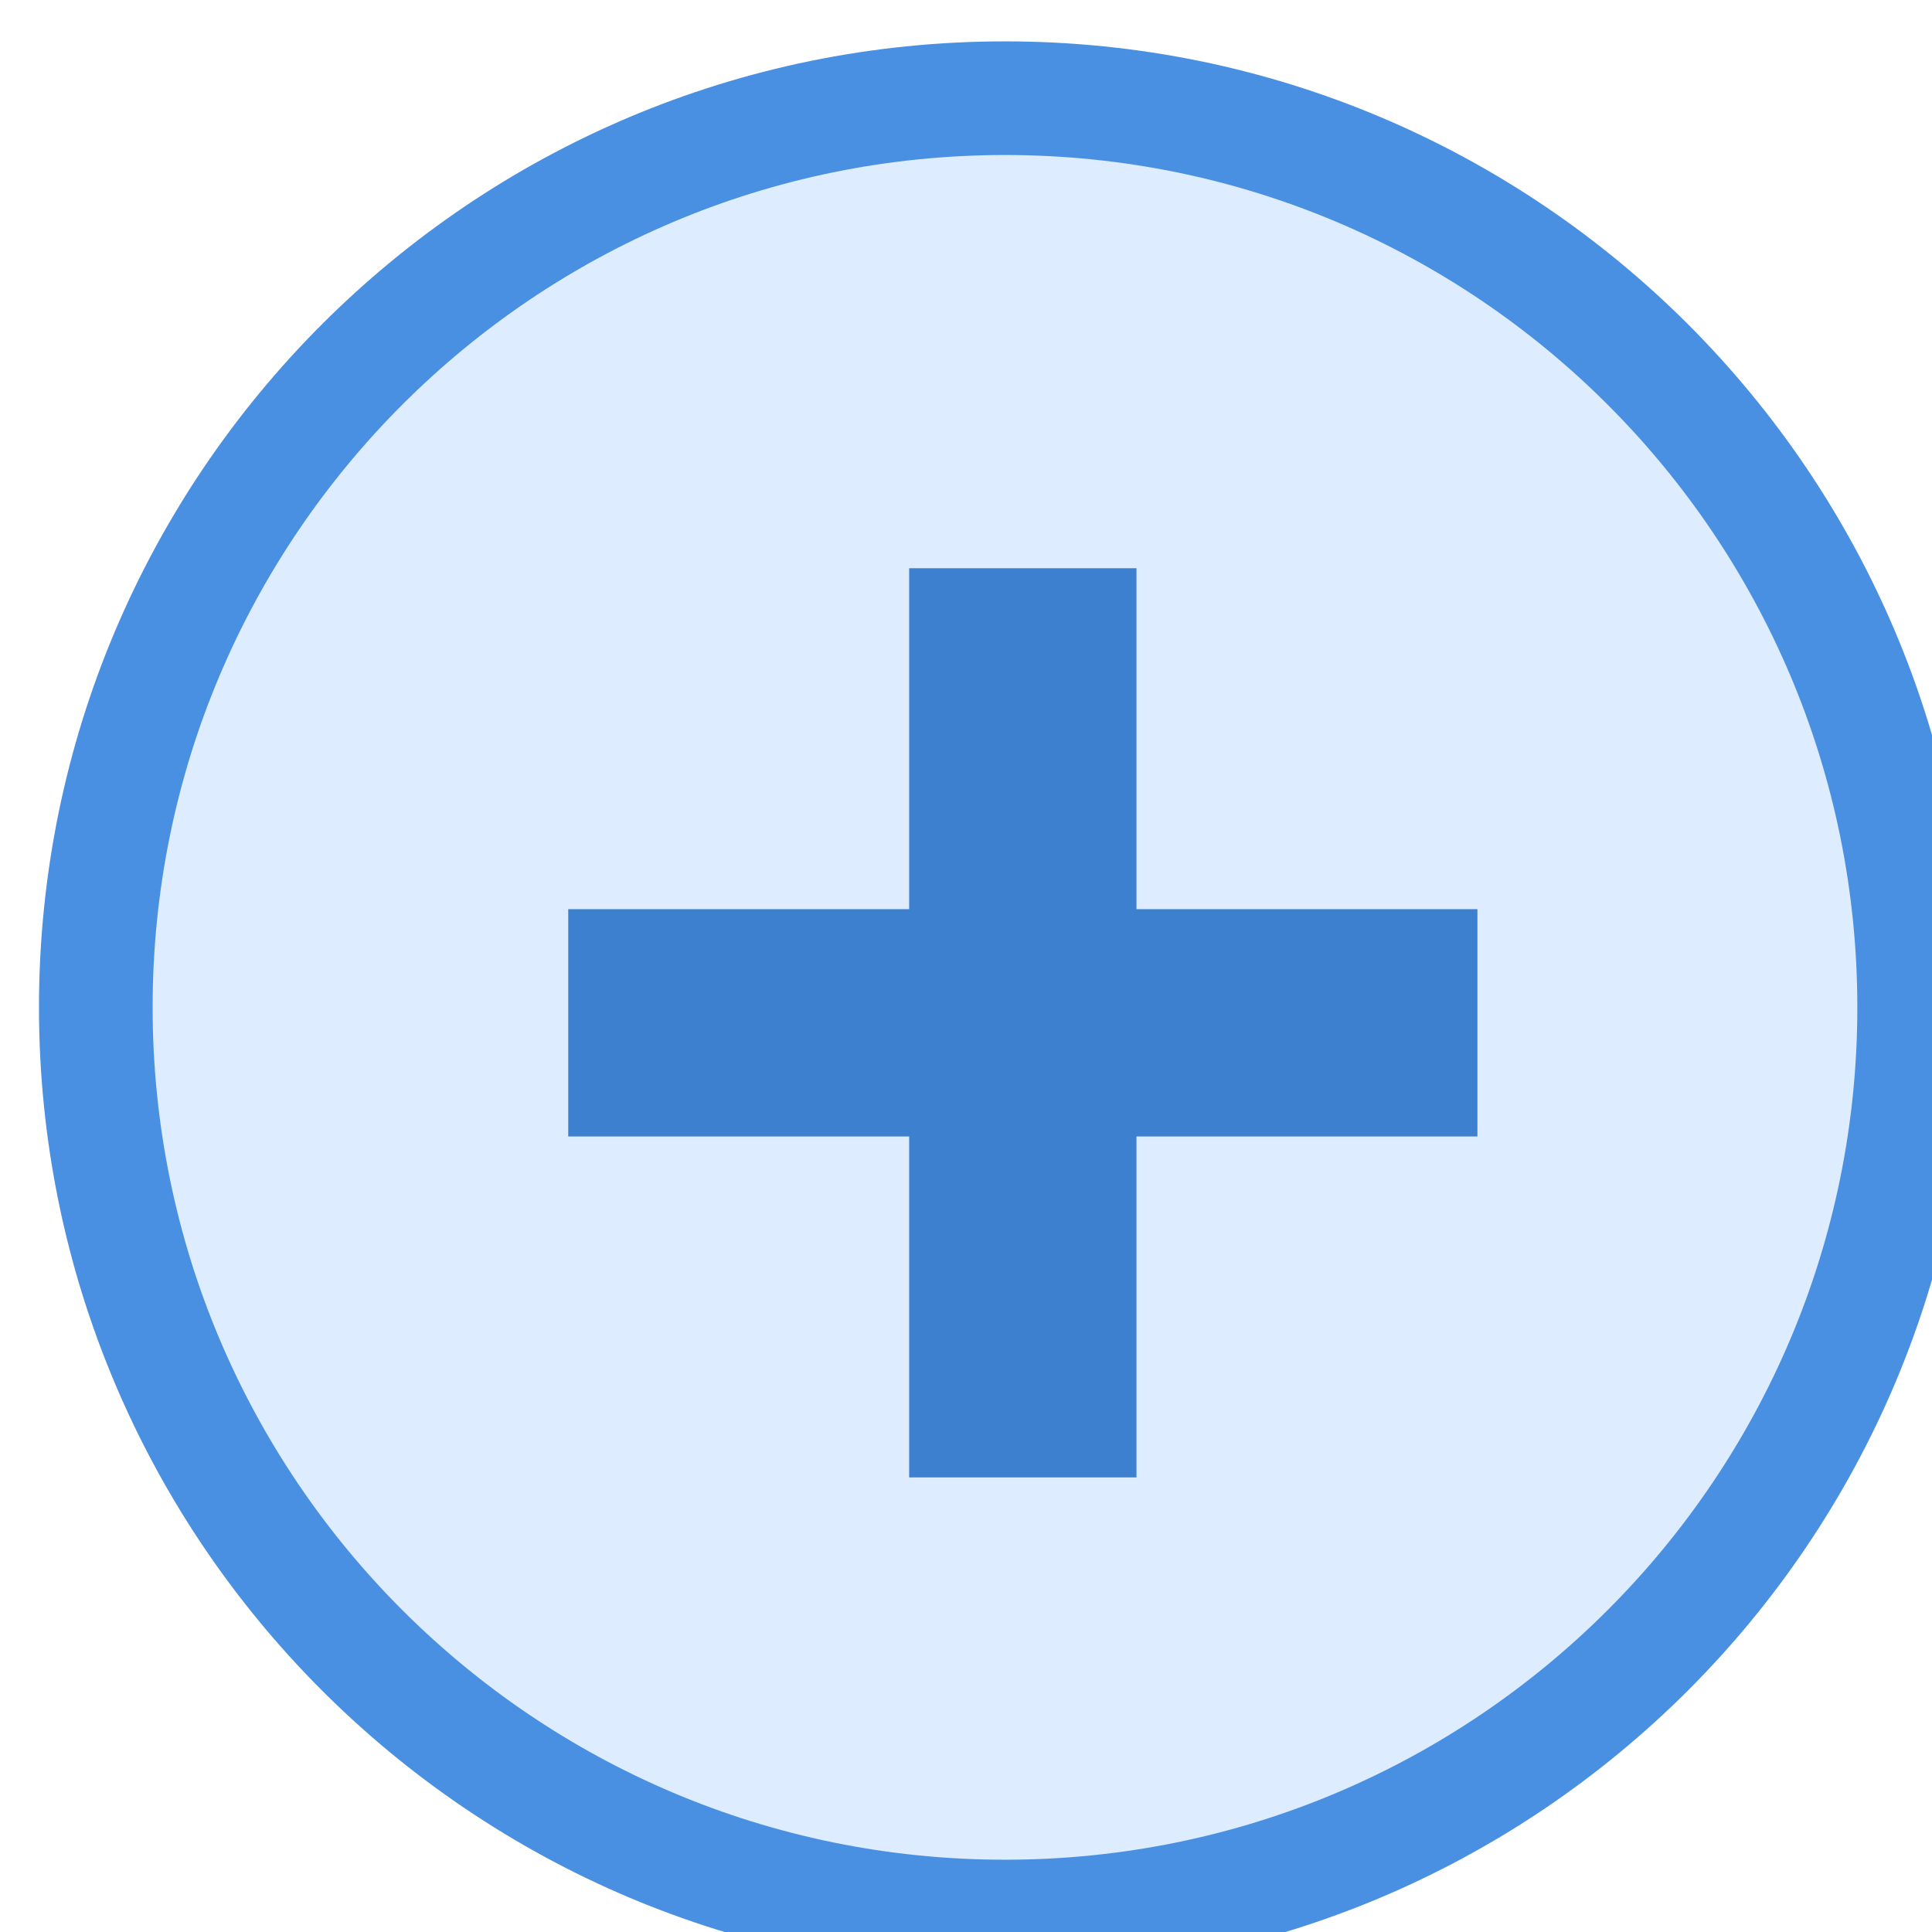
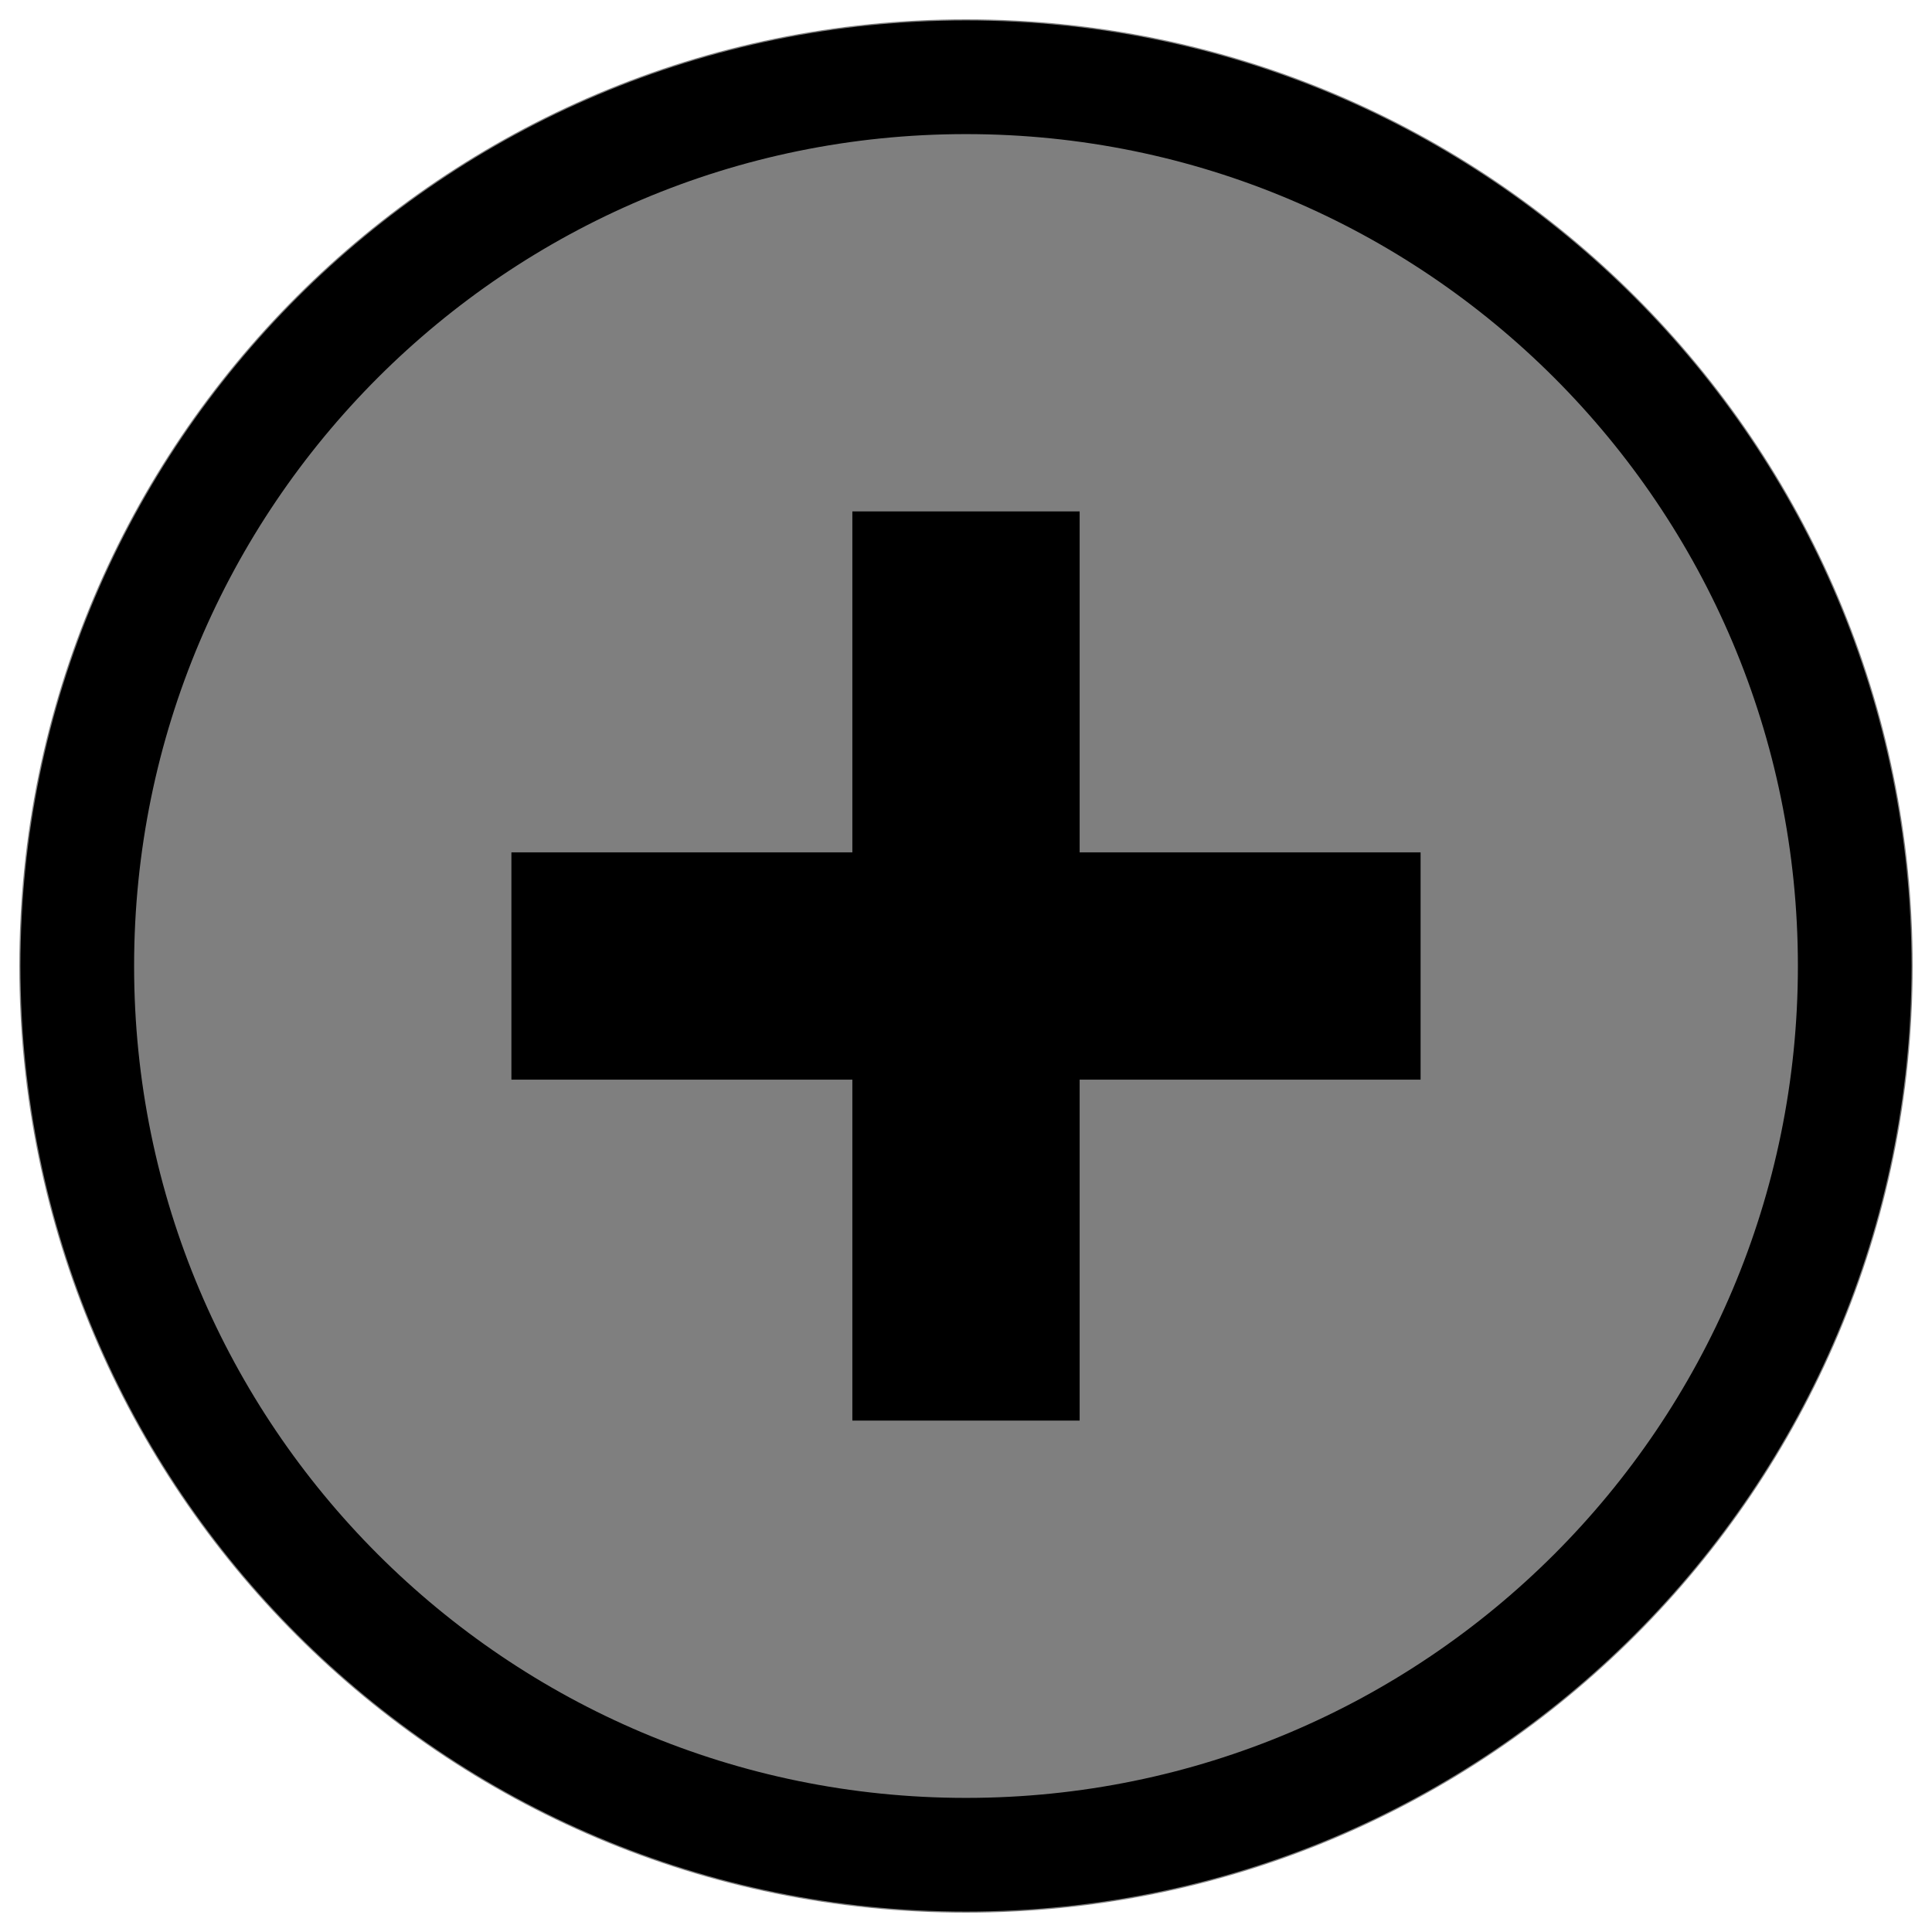
- <svg xmlns="http://www.w3.org/2000/svg" width="17" height="17" viewBox="0 0 17 17">
-   <g fill="none" fill-rule="evenodd">
-     <path fill="#DDECFF" stroke="#4A90E2" d="M8.843,16.864 C13.261,16.864 16.843,13.282 16.843,8.864 C16.843,4.446 13.261,0.864 8.843,0.864 C4.425,0.864 0.843,4.446 0.843,8.864 C0.843,13.282 4.425,16.864 8.843,16.864 Z" />
-     <rect width="2" height="8" x="8" y="5" fill="#3C80CF" />
-     <rect width="2" height="8" x="8" y="5" fill="#3C80CF" transform="rotate(-90 9 9)" />
+ <svg xmlns="http://www.w3.org/2000/svg" xmlns:xlink="http://www.w3.org/1999/xlink" width="17" height="17" viewBox="0 0 17 17">
+   <defs>
+     <rect id="stroke" width="2" height="8" x="7.5" y="4.5" fill="currentColor" />
+   </defs>
+   <g fill="currentColor">
+     <g id="circle">
+       <circle cx="8.5" cy="8.5" r="49%" id="circle" opacity="0.5" filter="url(#brighten1)" />
+       <circle cx="8.5" cy="8.5" r="46%" id="circle" stroke="currentColor" fill="transparent" filter="url(#brighten2)" />
+     </g>
+     <g id="plus">
+       <use xlink:href="#stroke" />
+       <use xlink:href="#stroke" transform="rotate(-90 8.5 8.5)" />
+     </g>
  </g>
+   <filter id="brighten1">
+     <feColorMatrix in="SourceGraphic" type="saturate" values="1.1" />
+     <feComponentTransfer>
+       <feFuncR type="gamma" exponent="0.2" />
+       <feFuncG type="gamma" exponent="0.2" />
+       <feFuncB type="gamma" exponent="0.2" />
+     </feComponentTransfer>
+   </filter>
+   <filter id="brighten2">
+     <feColorMatrix in="SourceGraphic" type="saturate" values="1.05" />
+     <feComponentTransfer>
+       <feFuncR type="gamma" exponent="0.8" />
+       <feFuncG type="gamma" exponent="0.8" />
+       <feFuncB type="gamma" exponent="0.8" />
+     </feComponentTransfer>
+   </filter>
</svg>
